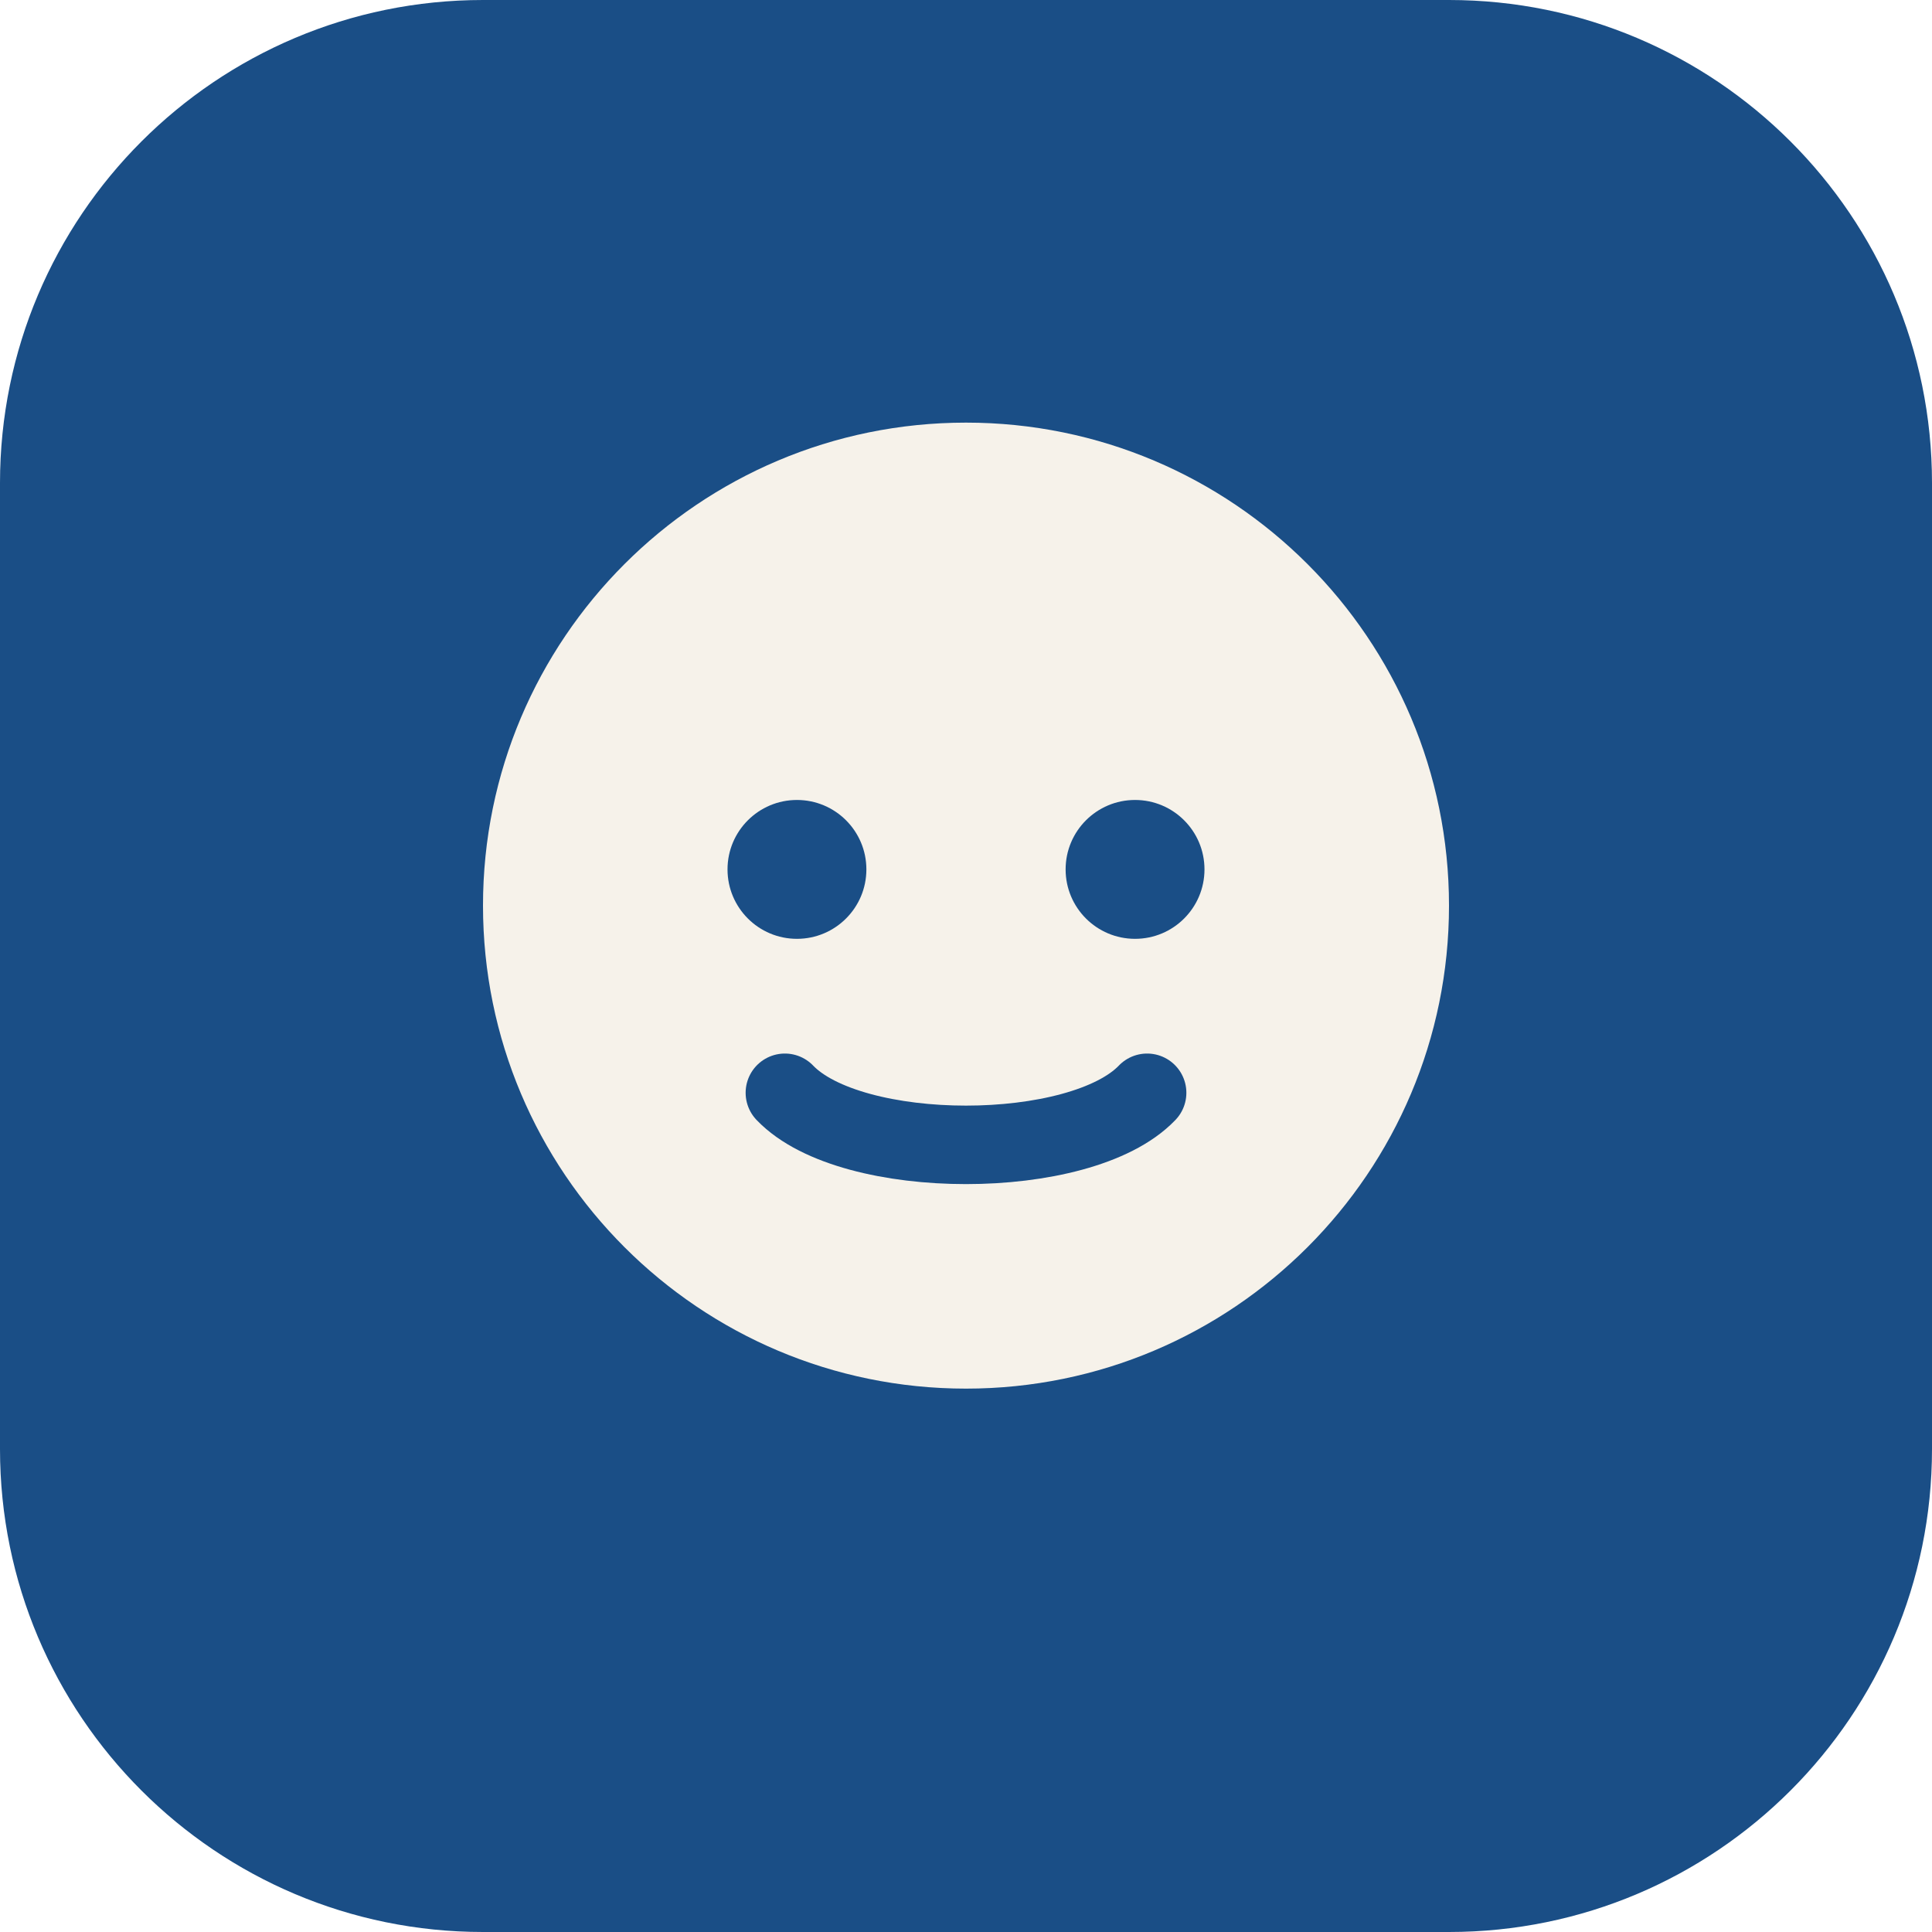
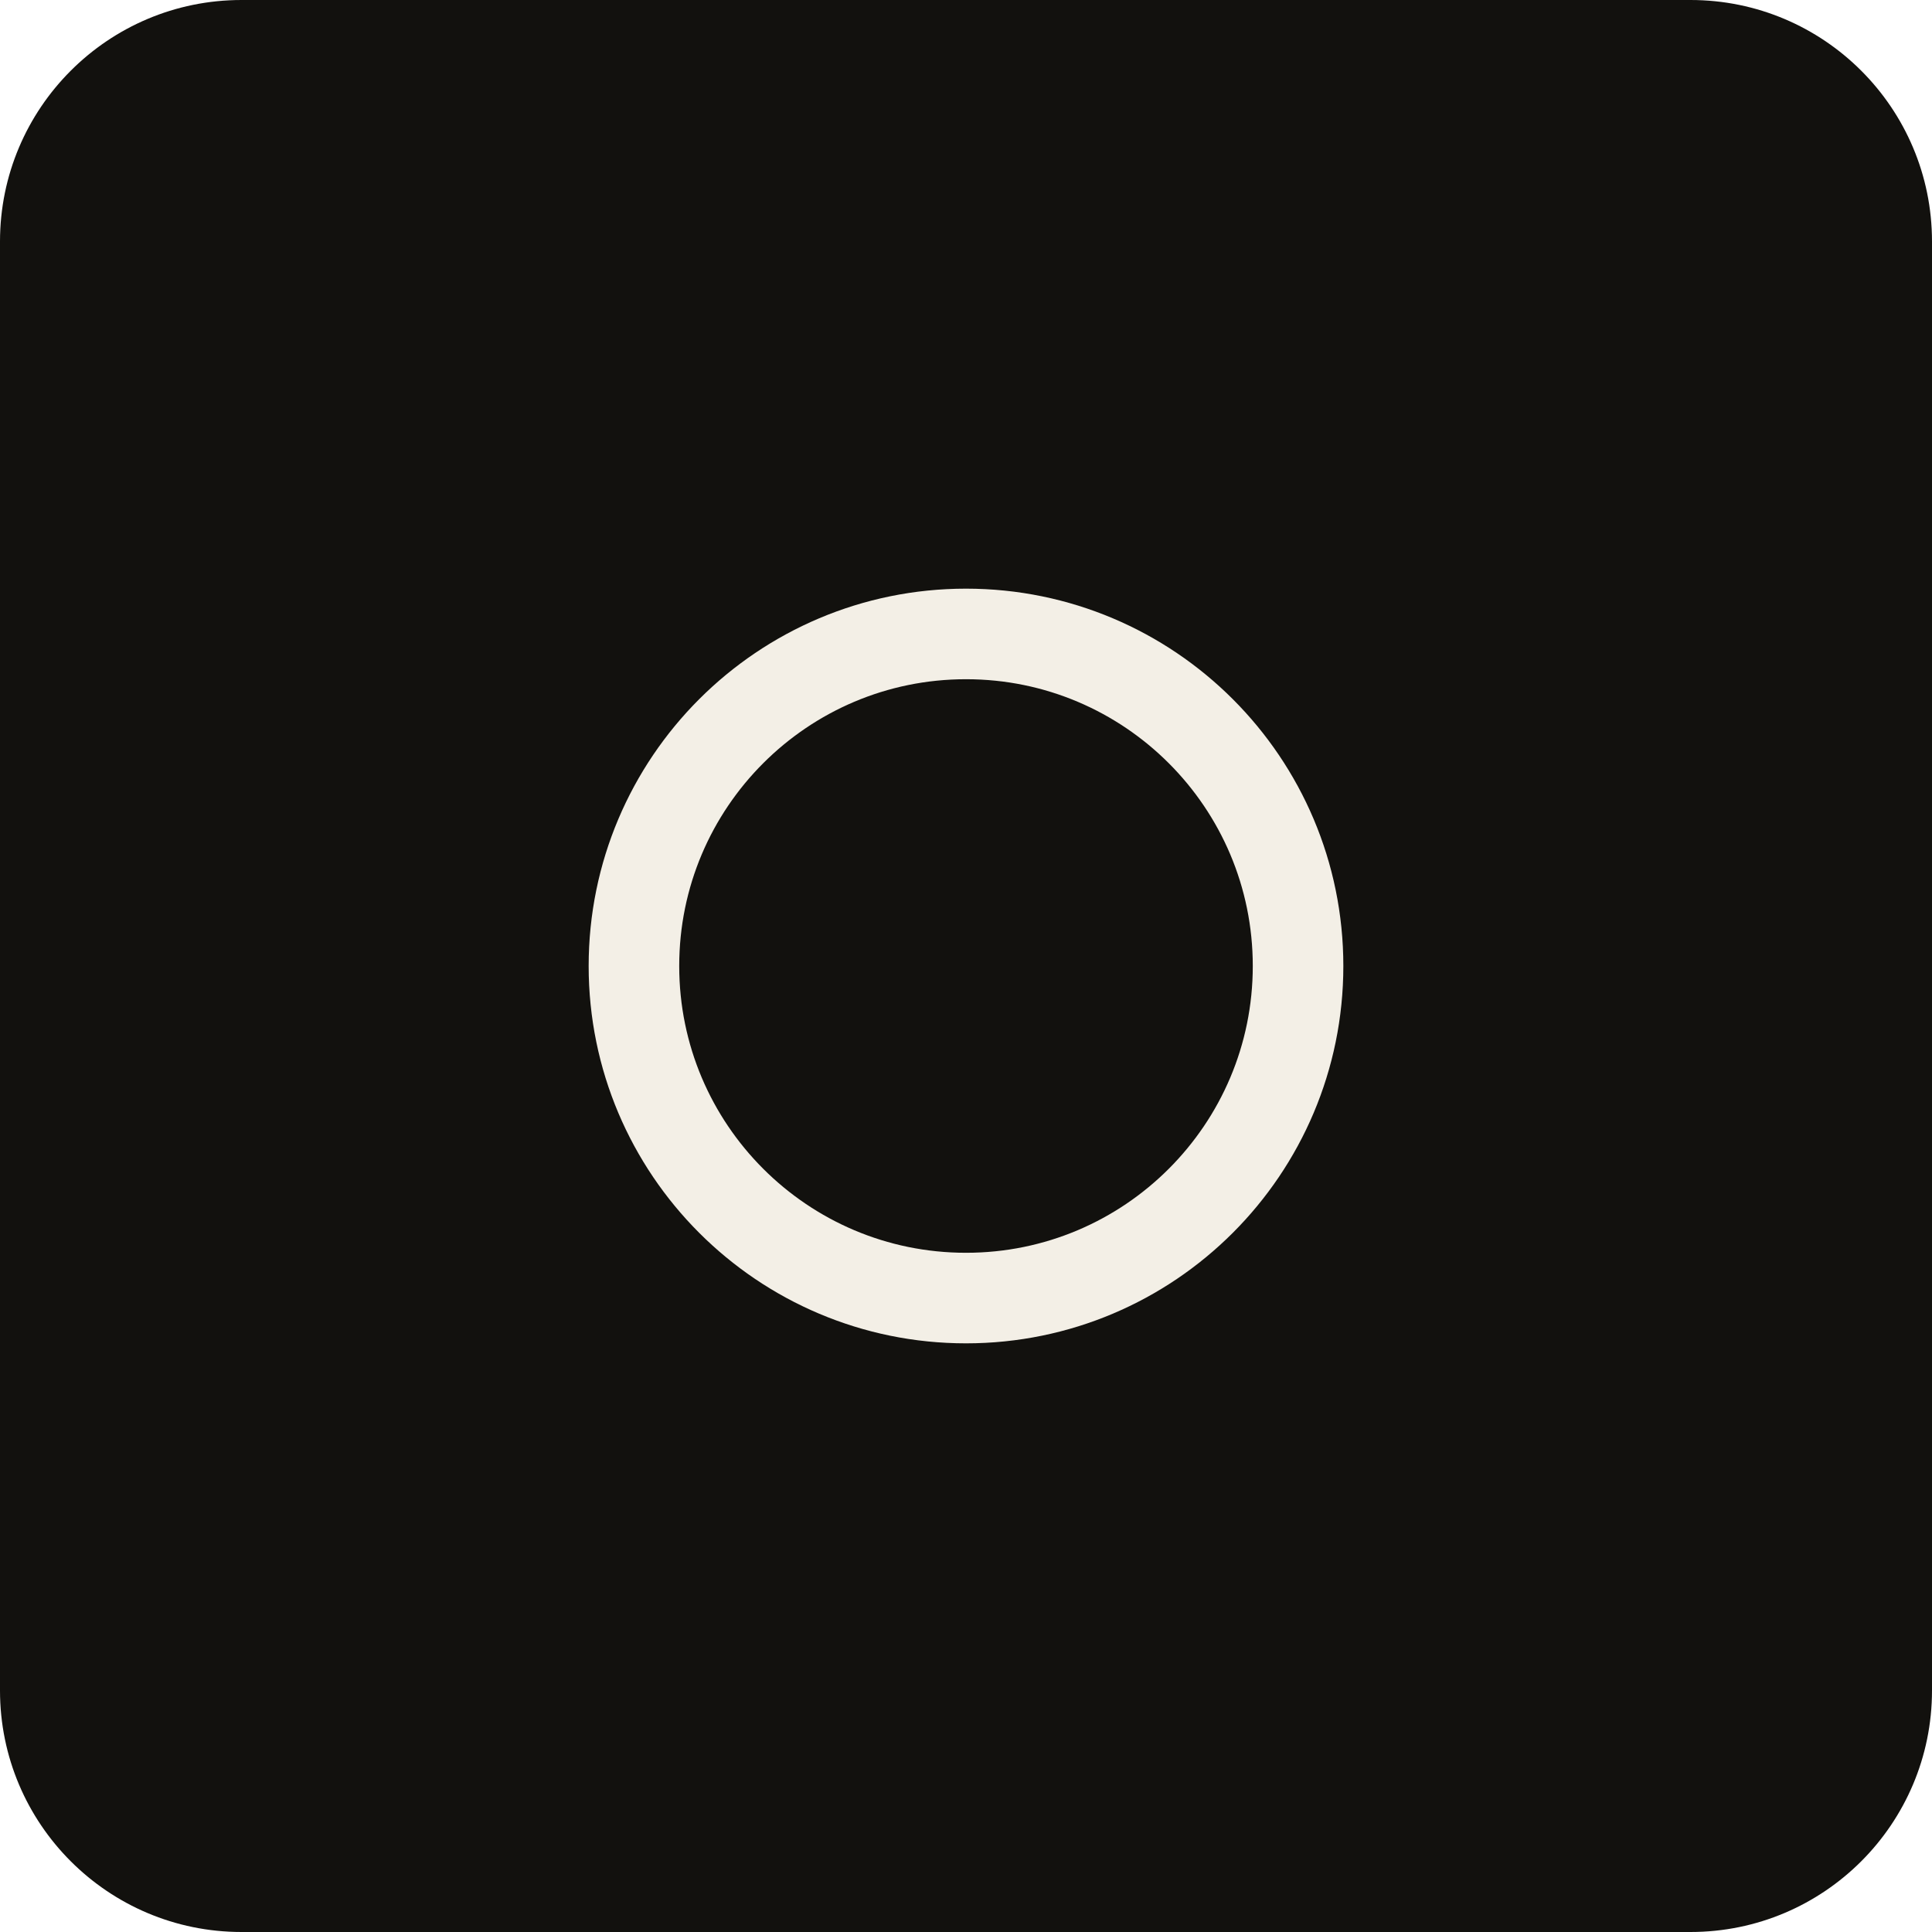
<svg xmlns="http://www.w3.org/2000/svg" viewBox="0 0 32 32">
-   <rect width="32" height="32" rx="8" fill="#1a4e86" />
-   <circle cx="16" cy="15" r="8" fill="#f6f2ea" />
-   <circle cx="13.2" cy="14.4" r="1.15" fill="#1a4e86" />
-   <circle cx="18.8" cy="14.4" r="1.15" fill="#1a4e86" />
-   <path d="M13 18.1c1.1 1.15 4.9 1.15 6 0" fill="none" stroke="#1a4e86" stroke-width="1.3" stroke-linecap="round" />
+   <rect width="32" height="32" rx="4" fill="#12110e" />
+   <circle cx="16" cy="16" r="5.5" fill="none" stroke="#f3efe6" stroke-width="1.5" />
</svg>
